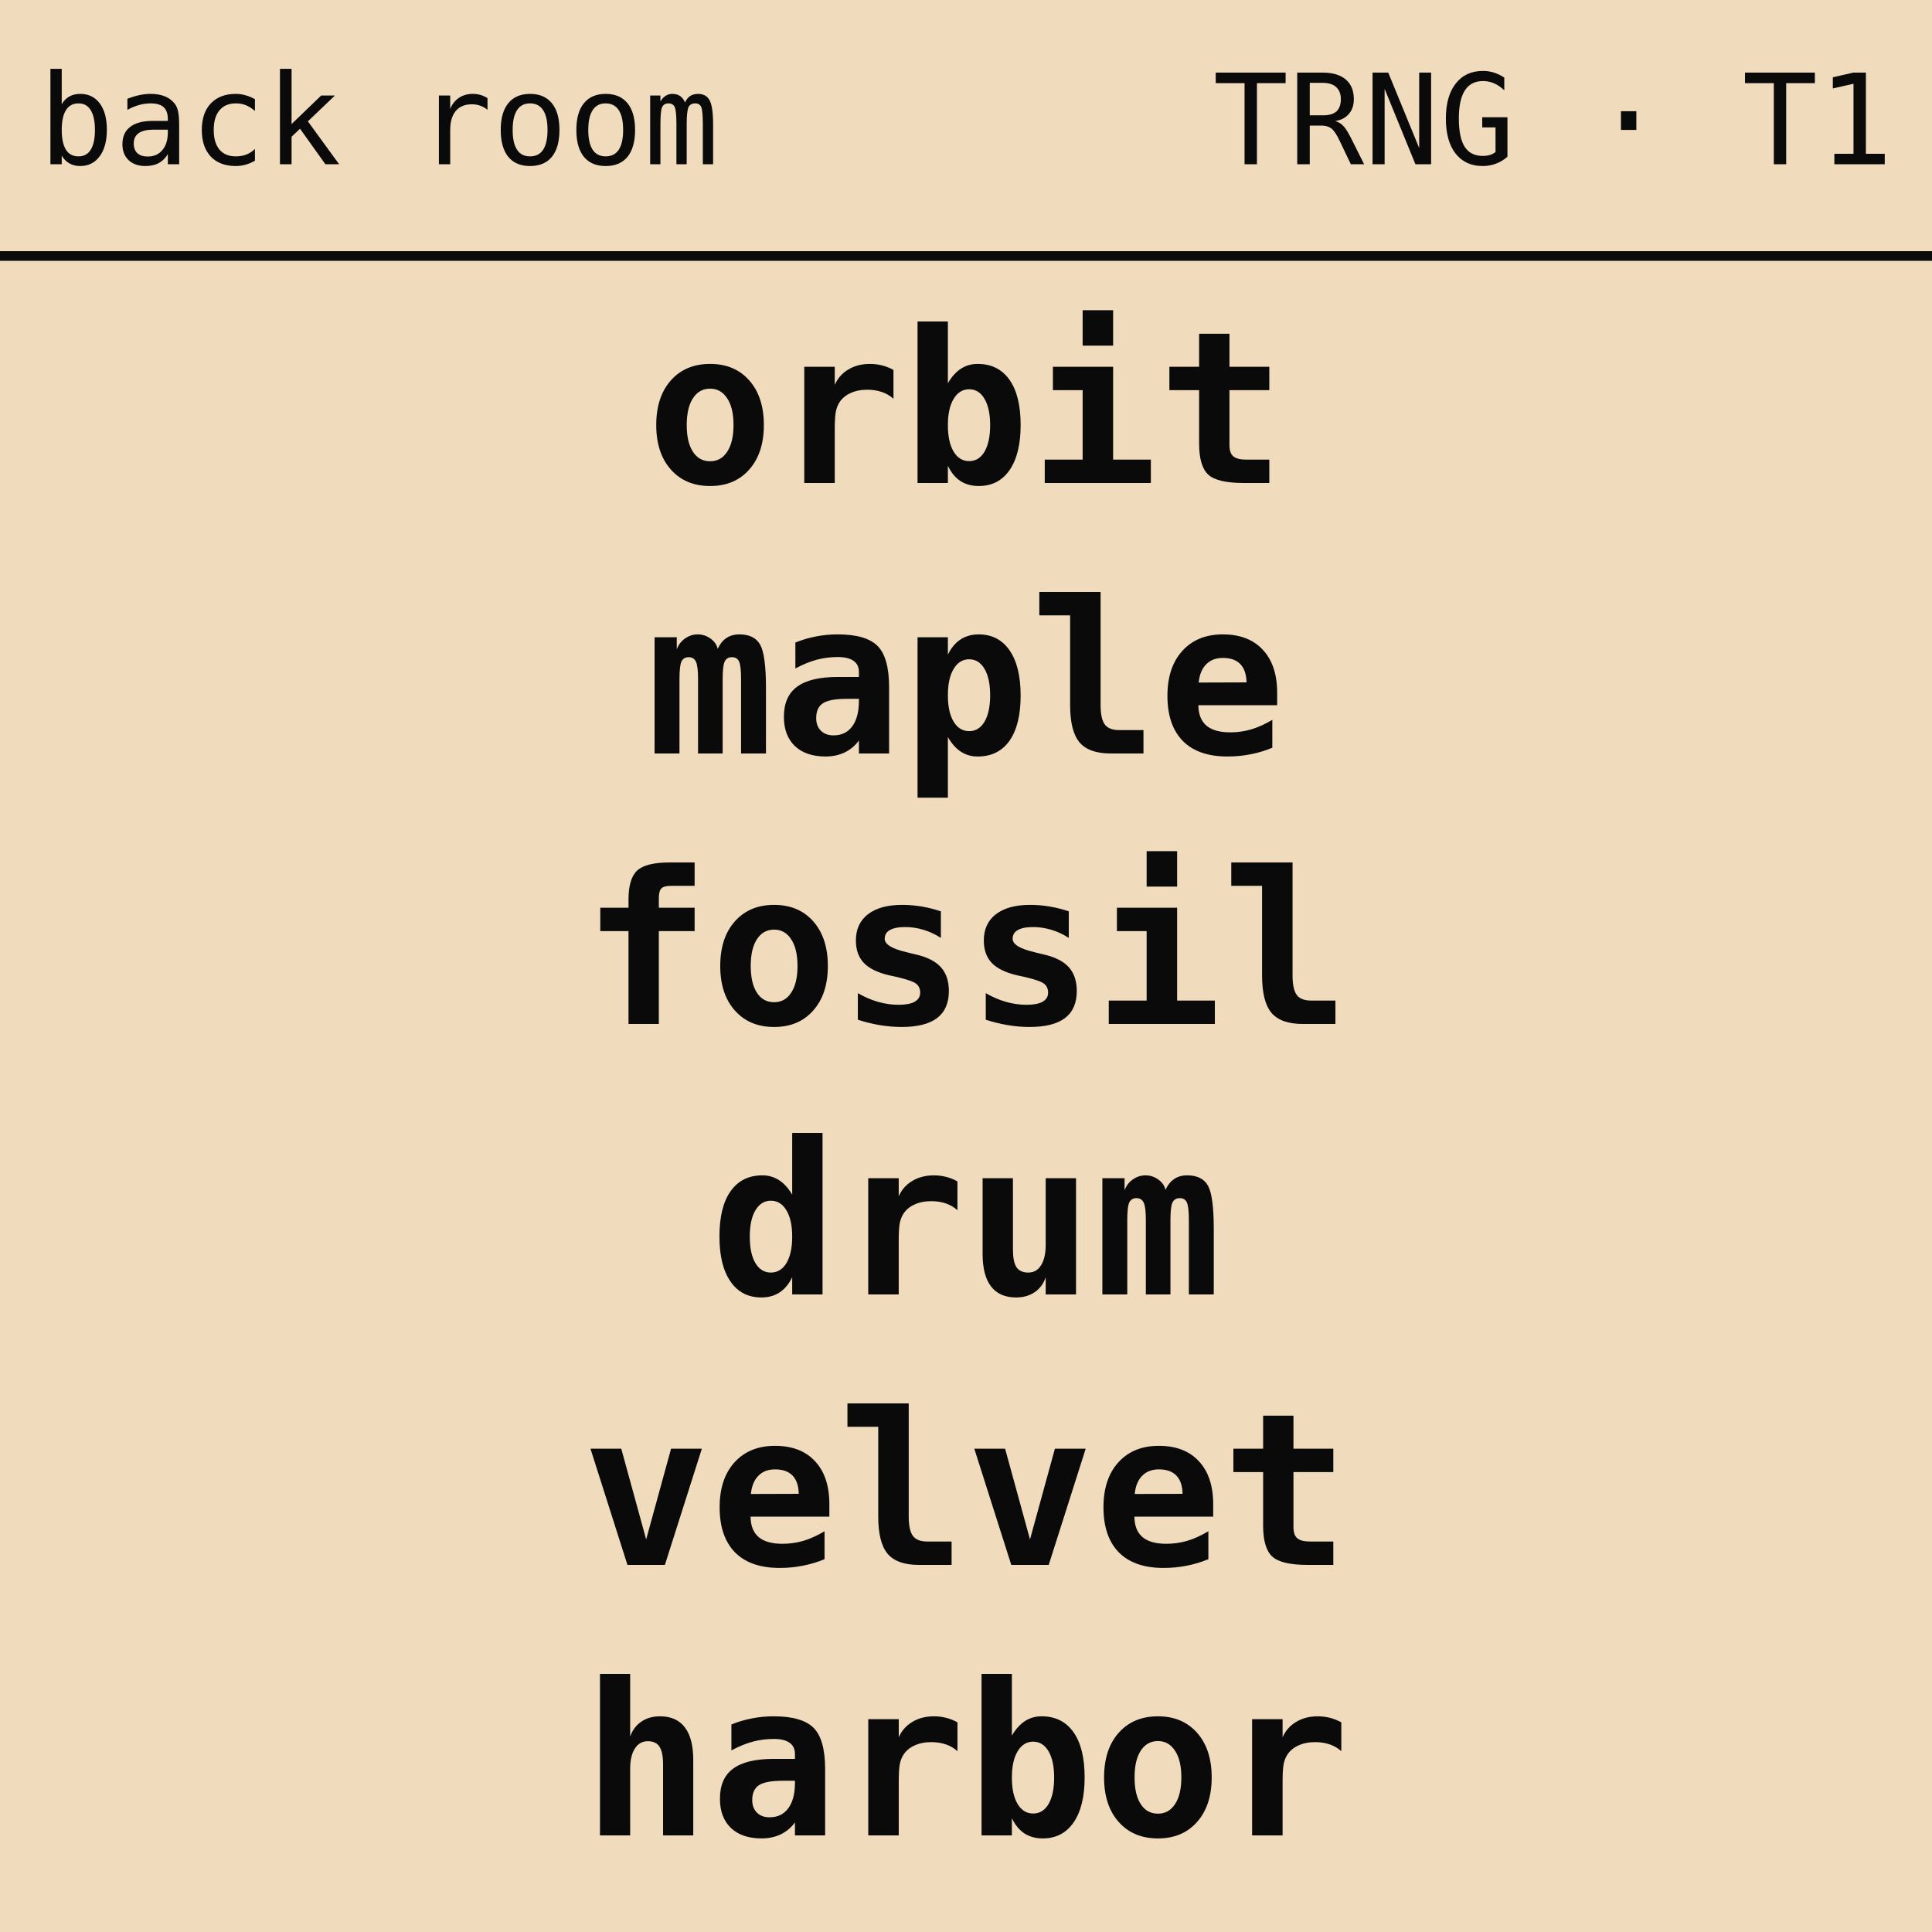
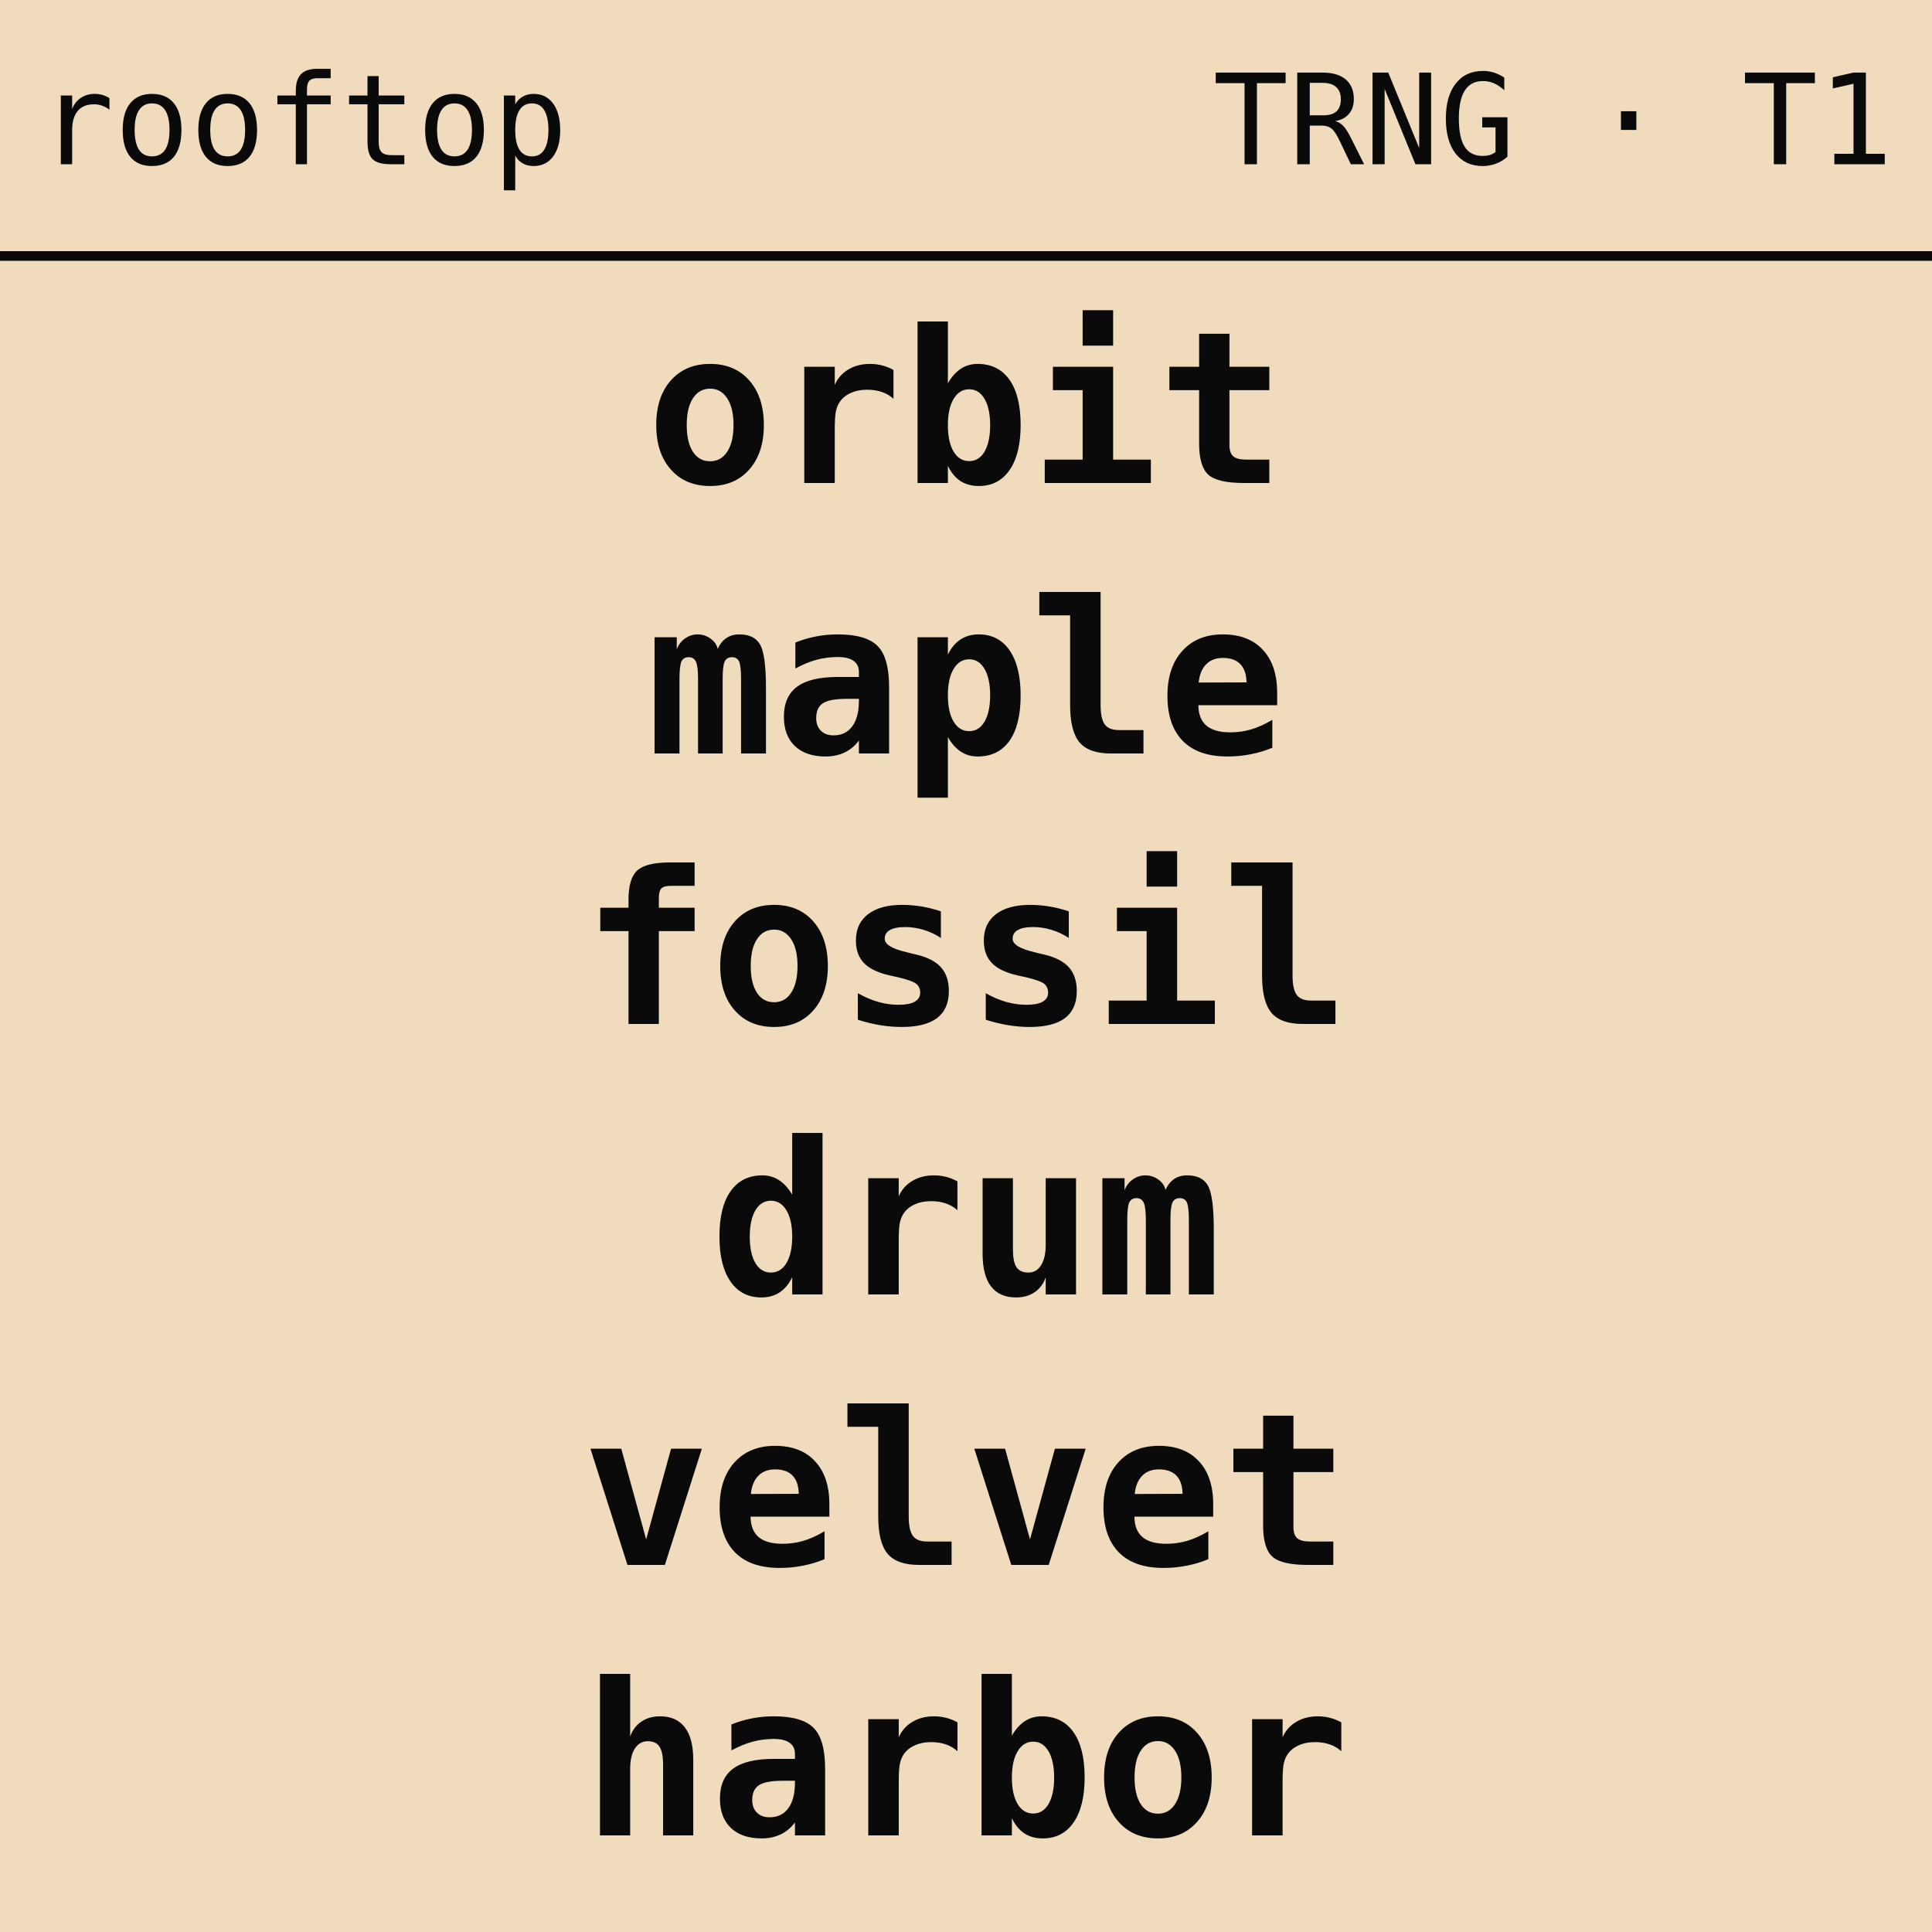
<svg xmlns="http://www.w3.org/2000/svg" viewBox="0 0 200 200" width="200" height="200" role="img" font-family="'JetBrains Mono', ui-monospace, SFMono-Regular, Menlo, monospace">
  <rect width="200" height="200" fill="#f0dcbd" />
  <g fill="#0a0a0b">
-     <text x="4" y="17" font-size="13">back room</text>
+     <text x="4" y="17" font-size="13">rooftop</text>
    <text x="196" y="17" font-size="13" text-anchor="end">TRNG · T1</text>
    <rect x="0" y="26" width="200" height="1" />
    <text class="word" x="100" y="50" font-size="22" font-weight="700" text-anchor="middle">orbit</text>
    <text class="word" x="100" y="78" font-size="22" font-weight="700" text-anchor="middle">maple</text>
    <text class="word" x="100" y="106" font-size="22" font-weight="700" text-anchor="middle">fossil</text>
    <text class="word" x="100" y="134" font-size="22" font-weight="700" text-anchor="middle">drum</text>
    <text class="word" x="100" y="162" font-size="22" font-weight="700" text-anchor="middle">velvet</text>
    <text class="word" x="100" y="190" font-size="22" font-weight="700" text-anchor="middle">harbor</text>
  </g>
</svg>
